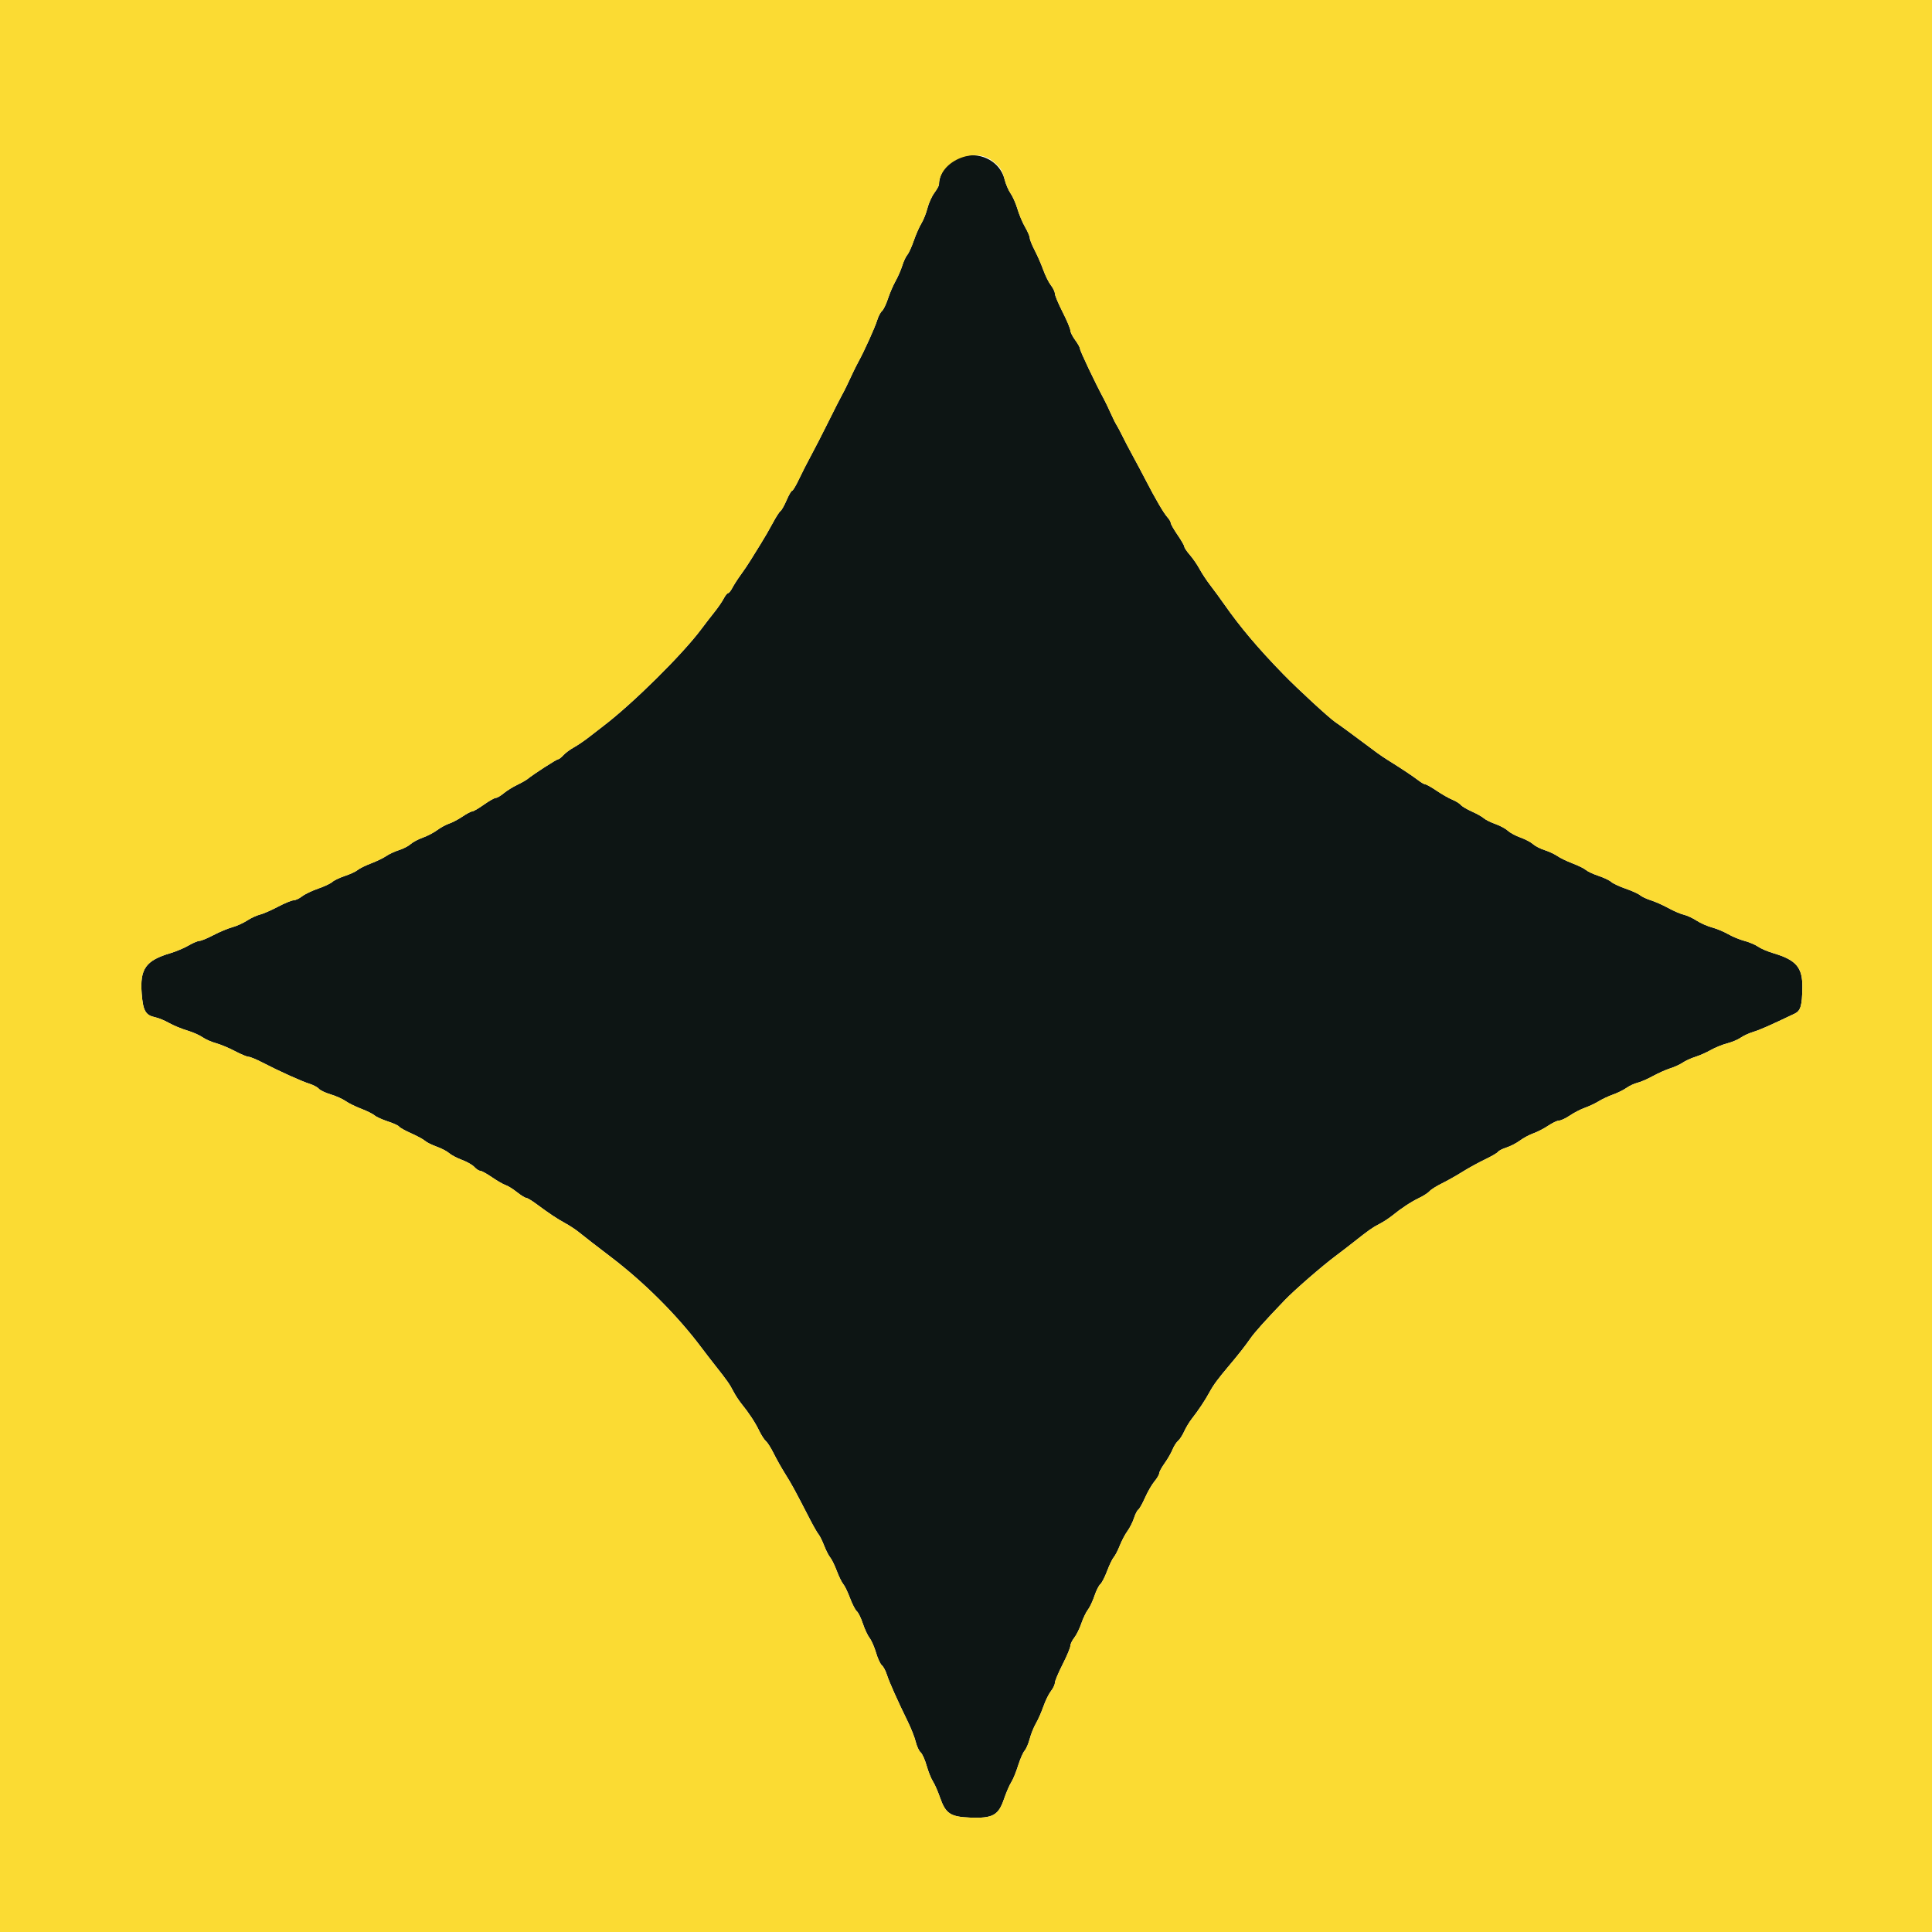
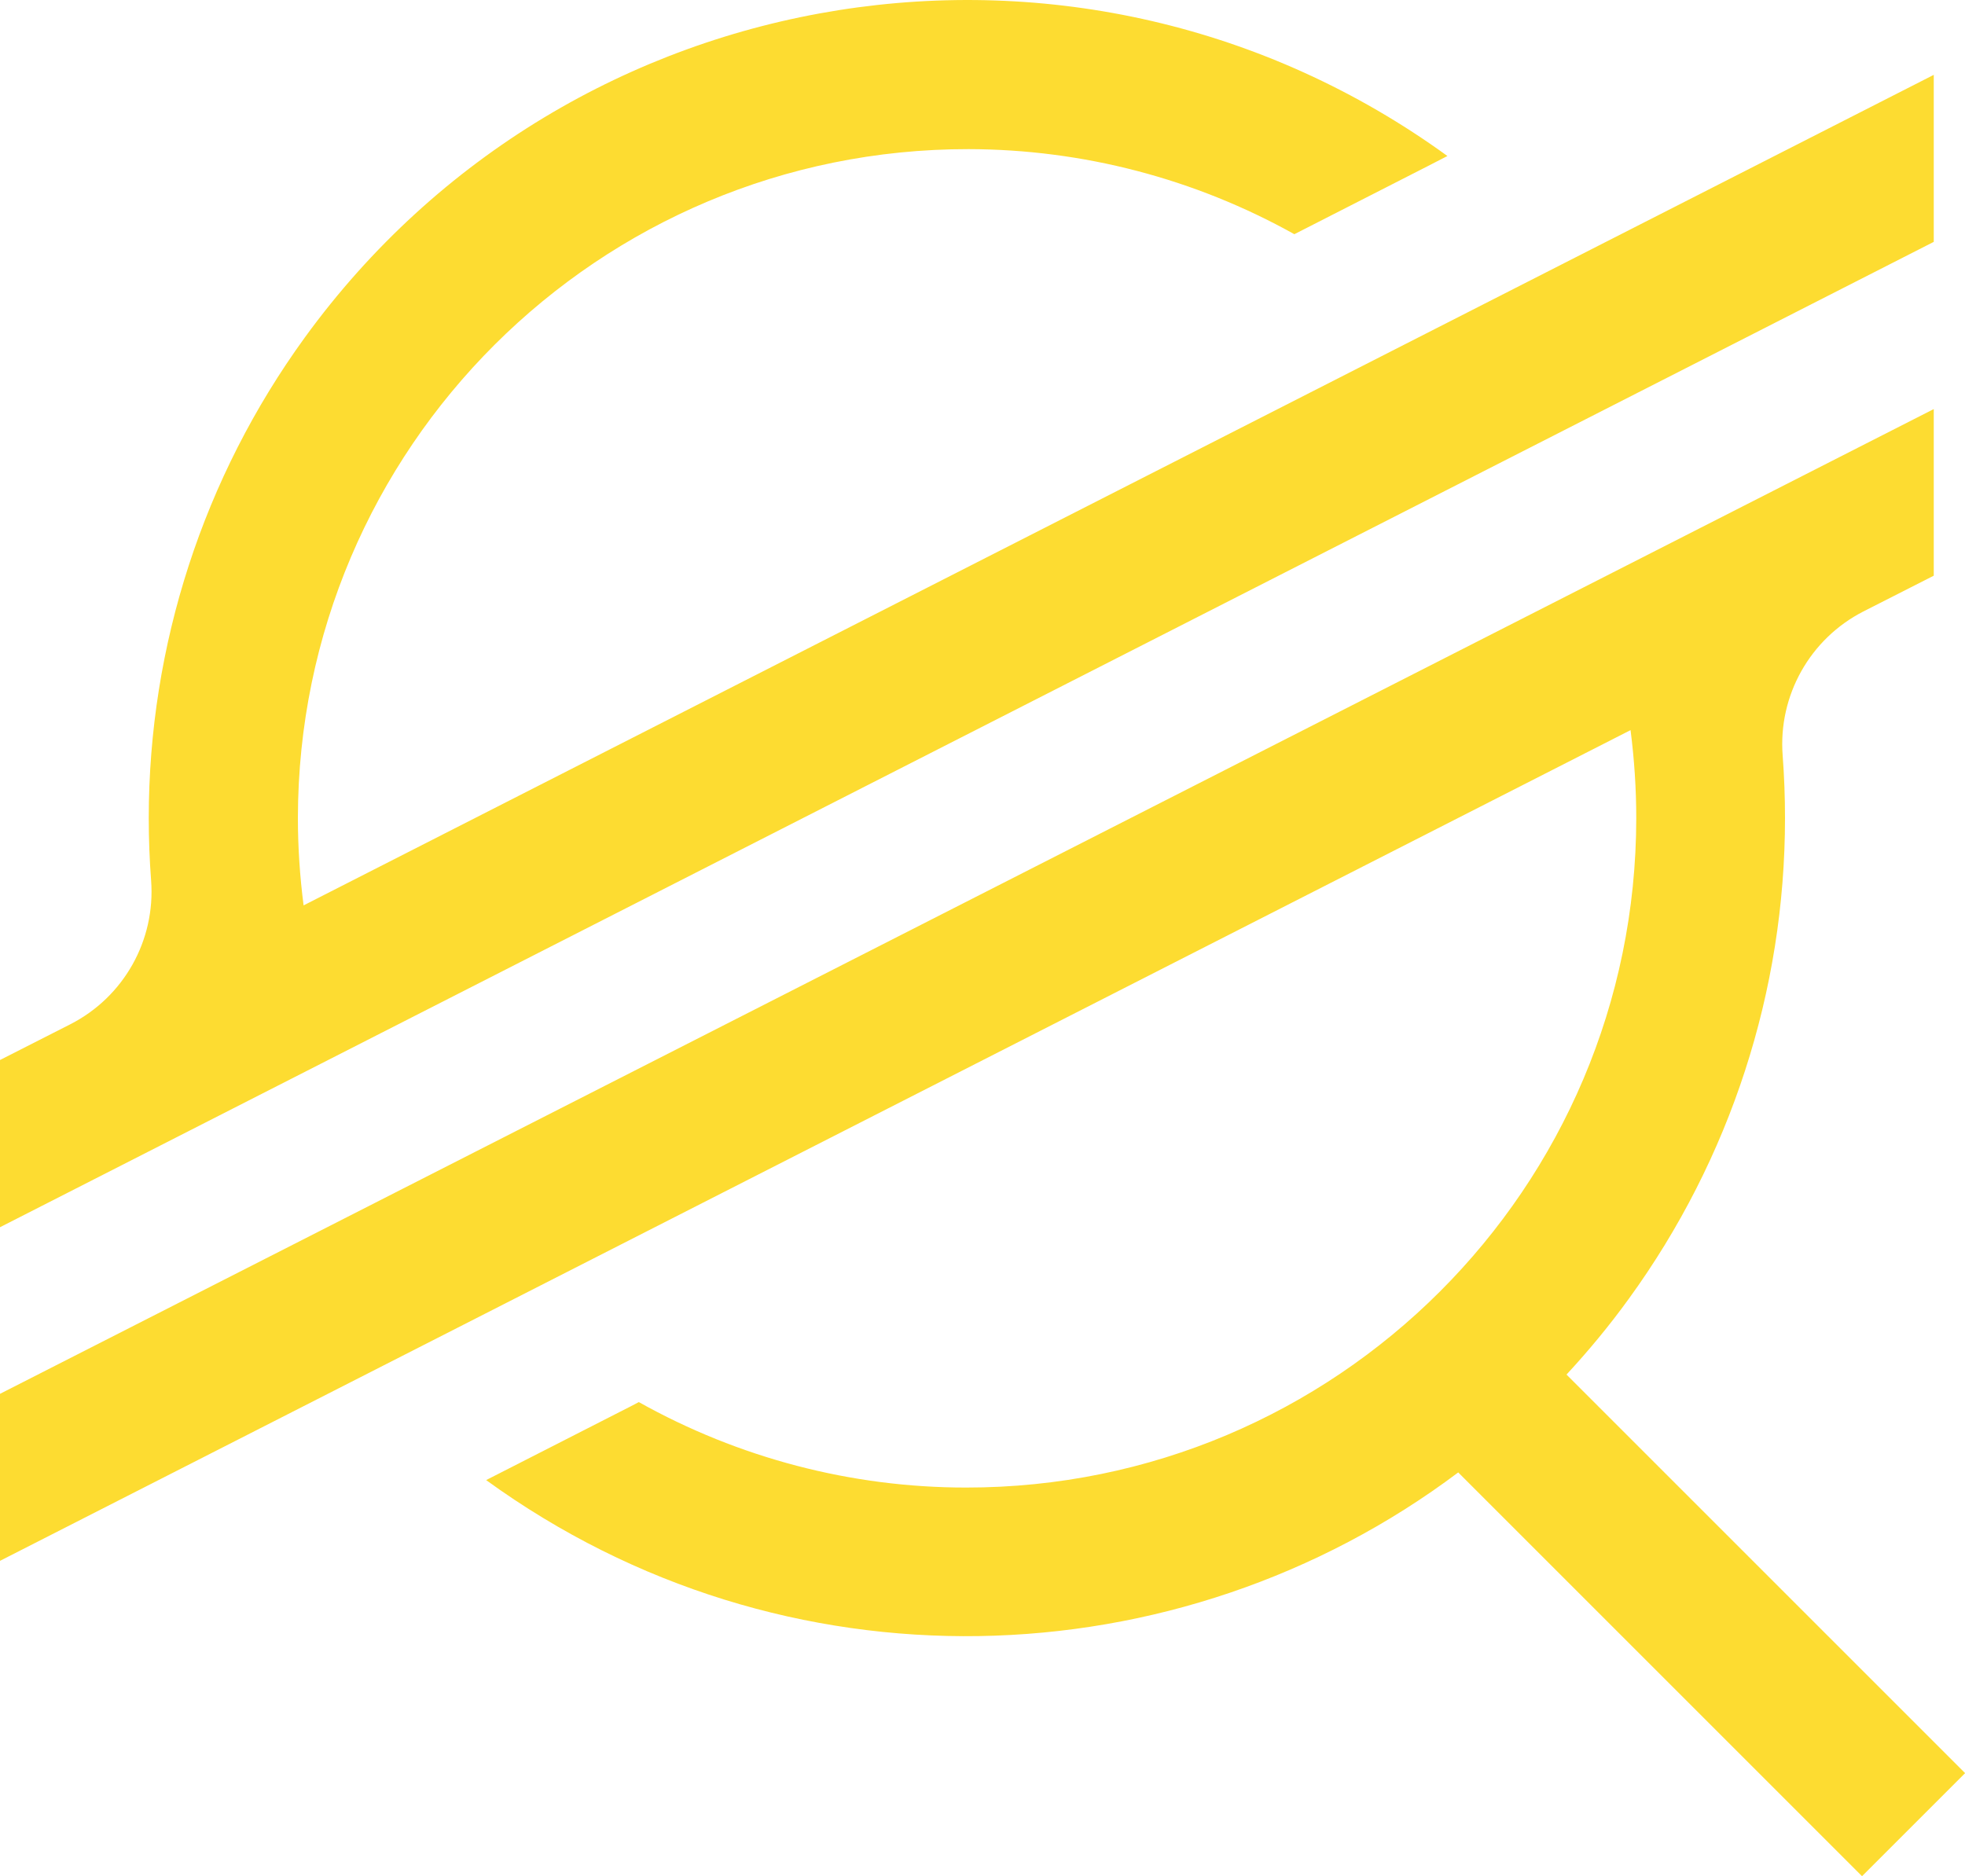
- <svg xmlns="http://www.w3.org/2000/svg" width="400" height="400">
-   <g fill-rule="evenodd">
-     <path fill="#0d1514" d="M196.883 33.586c-1.488 1.077-2.472 2.917-2.481 4.636-.001.233-.433 1.007-.96 1.721-.526.713-1.17 2.143-1.43 3.177s-.822 2.447-1.25 3.14c-.427.692-1.135 2.3-1.573 3.572s-1.041 2.595-1.342 2.94c-.3.345-.769 1.348-1.041 2.228s-.9 2.32-1.396 3.2-1.205 2.531-1.577 3.669-.928 2.278-1.234 2.532c-.307.255-.757 1.124-1 1.931-.421 1.399-2.652 6.34-3.823 8.468-.303.55-.848 1.63-1.211 2.4l-1.226 2.6c-.31.66-.818 1.65-1.128 2.2s-1.519 2.931-2.687 5.291-2.785 5.51-3.593 7a120 120 0 0 0-2.552 5.009c-.596 1.265-1.218 2.3-1.382 2.3s-.681.89-1.149 1.977-1.034 2.091-1.258 2.229c-.224.139-.952 1.274-1.618 2.523a82 82 0 0 1-2.491 4.302 256 256 0 0 0-2.081 3.355c-.44.728-1.34 2.064-2 2.969s-1.455 2.14-1.768 2.745-.712 1.1-.889 1.1-.586.51-.908 1.133-1.182 1.876-1.911 2.784c-.728.908-1.954 2.497-2.724 3.531-3.902 5.238-14.202 15.429-20.245 20.031-.635.484-1.965 1.514-2.955 2.289s-2.43 1.755-3.2 2.178-1.743 1.148-2.162 1.611-.912.843-1.096.843c-.32 0-5.154 3.125-6.288 4.064-.3.249-1.29.811-2.2 1.248-.909.438-2.163 1.221-2.785 1.742s-1.355.946-1.629.946c-.275 0-1.385.63-2.468 1.4s-2.17 1.4-2.415 1.4-1.145.475-2.001 1.056c-.855.58-2.095 1.235-2.756 1.455s-1.782.832-2.494 1.36c-.711.528-2.056 1.229-2.988 1.558s-2.06.93-2.507 1.335c-.446.406-1.531.965-2.411 1.242-.88.278-2.06.828-2.623 1.222-.562.394-1.978 1.079-3.145 1.523s-2.417 1.061-2.777 1.372-1.54.861-2.622 1.22c-1.082.36-2.264.923-2.628 1.252-.363.329-1.691.953-2.95 1.386s-2.755 1.155-3.326 1.603c-.57.449-1.358.816-1.75.816s-1.853.602-3.246 1.337c-1.393.736-3.073 1.467-3.733 1.624s-1.851.713-2.646 1.233c-.796.521-2.18 1.144-3.077 1.385s-2.649.975-3.894 1.63-2.545 1.191-2.888 1.191c-.344 0-1.361.43-2.26.956s-2.577 1.236-3.729 1.577c-5.135 1.521-6.365 3.247-5.969 8.375.275 3.576.798 4.491 2.804 4.909.693.144 1.979.674 2.859 1.179.88.504 2.551 1.198 3.714 1.543 1.162.344 2.604.975 3.203 1.402.6.427 1.843.979 2.763 1.227.921.248 2.692.986 3.937 1.641 1.246.655 2.529 1.191 2.852 1.191s1.61.53 2.859 1.179c3.402 1.765 8.083 3.88 9.74 4.401.807.253 1.684.721 1.948 1.039s1.364.841 2.446 1.162c1.081.321 2.465.939 3.075 1.374.61.434 2.064 1.152 3.231 1.596 1.167.443 2.417 1.063 2.777 1.376.36.314 1.598.877 2.75 1.252 1.153.375 2.204.858 2.337 1.073s1.254.838 2.491 1.386 2.535 1.252 2.883 1.568c.349.315 1.43.854 2.402 1.197s2.134.948 2.581 1.344c.446.396 1.644 1.026 2.662 1.401 1.018.374 2.171 1.034 2.562 1.466s.933.786 1.204.786 1.373.605 2.447 1.344 2.34 1.467 2.81 1.616 1.526.805 2.346 1.456c.819.651 1.673 1.184 1.896 1.184s1.143.546 2.045 1.213c2.766 2.048 4.37 3.117 6.039 4.025.88.479 2.14 1.306 2.8 1.837 1.439 1.159 3.754 2.953 6.611 5.125 6.98 5.305 13.82 12.14 18.789 18.775.77 1.028 2.03 2.665 2.8 3.637 2.526 3.191 3.076 3.971 3.798 5.388a18 18 0 0 0 1.686 2.6c1.599 1.972 2.866 3.901 3.71 5.647.438.906 1.064 1.869 1.39 2.14.327.271 1.051 1.42 1.611 2.553.559 1.133 1.64 3.05 2.402 4.26 1.297 2.059 1.907 3.182 5.139 9.453.695 1.349 1.473 2.699 1.728 3 .256.301.779 1.357 1.162 2.347.384.99.95 2.095 1.257 2.455.308.36.925 1.62 1.372 2.8.446 1.18 1.053 2.415 1.348 2.745s.916 1.619 1.382 2.864 1.099 2.473 1.408 2.73c.31.257.87 1.399 1.244 2.537.375 1.138 1.005 2.487 1.402 2.997.396.511.998 1.882 1.337 3.048s.879 2.337 1.2 2.604.791 1.145 1.044 1.952c.459 1.461 2.17 5.293 4.405 9.868.644 1.32 1.354 3.144 1.576 4.053.223.91.675 1.878 1.006 2.153.331.274.888 1.51 1.238 2.746.351 1.237.934 2.698 1.296 3.248s1.031 2.069 1.485 3.376c1.157 3.328 2.168 3.992 6.303 4.144 4.61.169 5.783-.479 6.929-3.826.472-1.378 1.152-2.955 1.513-3.505.36-.55.995-2.093 1.41-3.428.416-1.336 1.024-2.728 1.35-3.095.327-.366.806-1.476 1.064-2.466s.838-2.43 1.288-3.2 1.149-2.353 1.552-3.517c.404-1.164 1.101-2.583 1.549-3.154.449-.57.816-1.339.816-1.709s.72-2.089 1.6-3.82 1.6-3.45 1.6-3.82.369-1.142.821-1.715 1.109-1.903 1.462-2.954.963-2.326 1.355-2.834c.392-.507 1.004-1.798 1.359-2.869.356-1.07.9-2.157 1.21-2.414s.943-1.485 1.408-2.73c.466-1.245 1.087-2.534 1.382-2.864s.853-1.41 1.241-2.4 1.101-2.34 1.584-3 1.094-1.872 1.358-2.694c.263-.822.665-1.61.894-1.752s.858-1.258 1.399-2.482c.542-1.224 1.422-2.744 1.956-3.379s.971-1.384.971-1.664.503-1.211 1.119-2.069c.615-.858 1.354-2.139 1.643-2.847.288-.707.803-1.517 1.144-1.8.342-.282.907-1.151 1.257-1.93.351-.78 1.052-1.95 1.56-2.6 1.445-1.853 2.768-3.842 3.715-5.583.818-1.505 1.743-2.753 4.148-5.6 1.832-2.169 3.25-3.978 4.232-5.4.913-1.322 3.074-3.735 7.182-8.019 2.013-2.1 7.703-7.043 10.568-9.181 1.032-.77 2.672-2.03 3.644-2.8 3.191-2.526 3.971-3.076 5.388-3.798a18 18 0 0 0 2.6-1.686c1.972-1.599 3.901-2.866 5.647-3.71.906-.438 1.869-1.064 2.14-1.39.271-.327 1.42-1.051 2.553-1.611 1.133-.559 3.05-1.64 4.26-2.402s3.304-1.912 4.653-2.556 2.567-1.355 2.706-1.58.925-.624 1.747-.887c.822-.264 2.076-.914 2.788-1.445s1.975-1.207 2.808-1.5c.833-.294 2.211-1.007 3.062-1.585.851-.577 1.857-1.05 2.236-1.05s1.385-.473 2.236-1.05 2.251-1.298 3.112-1.602c.86-.304 2.144-.91 2.852-1.348s2.045-1.063 2.97-1.39 2.177-.945 2.781-1.375 1.627-.906 2.273-1.059 2.076-.773 3.176-1.379 2.72-1.328 3.6-1.605 2.05-.813 2.6-1.192 1.72-.914 2.6-1.189 2.32-.911 3.2-1.413c.88-.503 2.41-1.124 3.4-1.38.99-.257 2.25-.788 2.8-1.179.55-.392 1.72-.931 2.6-1.197 1.367-.415 3.37-1.298 8.583-3.785 1.216-.58 1.526-1.64 1.577-5.383.057-4.16-1.247-5.712-5.977-7.116-1.201-.356-2.635-.969-3.187-1.361-.552-.393-1.812-.928-2.8-1.188-.988-.261-2.516-.891-3.396-1.4s-2.389-1.137-3.354-1.397c-.964-.259-2.404-.897-3.2-1.418-.795-.52-1.986-1.069-2.646-1.22s-2.1-.771-3.2-1.377-2.72-1.326-3.6-1.6-1.883-.744-2.228-1.044-1.683-.909-2.972-1.353-2.642-1.076-3.005-1.405c-.364-.329-1.546-.892-2.628-1.252-1.082-.359-2.262-.908-2.622-1.22s-1.61-.929-2.777-1.372-2.583-1.129-3.145-1.523c-.563-.394-1.743-.944-2.623-1.222-.88-.277-1.965-.836-2.411-1.242-.447-.405-1.612-1.019-2.589-1.364s-2.147-.975-2.6-1.4-1.619-1.054-2.592-1.397c-.972-.343-2.054-.882-2.403-1.198s-1.459-.939-2.467-1.385-2.042-1.063-2.298-1.372-1.046-.796-1.753-1.083c-.708-.286-2.162-1.115-3.232-1.843-1.07-.727-2.121-1.322-2.337-1.322-.215 0-.87-.373-1.455-.829-1.034-.806-3.651-2.547-6.272-4.171a39 39 0 0 1-2.241-1.51c-4.894-3.659-7.808-5.8-8.67-6.369-1.231-.814-7.778-6.841-10.776-9.921-5.244-5.388-8.972-9.806-12.319-14.6-.768-1.1-2.02-2.81-2.784-3.8s-1.774-2.52-2.248-3.4c-.473-.88-1.376-2.191-2.007-2.914-.63-.723-1.146-1.492-1.146-1.71s-.63-1.311-1.4-2.431c-.77-1.119-1.4-2.225-1.4-2.458s-.315-.772-.7-1.197c-.756-.834-2.524-3.858-4.497-7.69-.679-1.32-1.876-3.57-2.658-5-.783-1.43-1.772-3.32-2.198-4.2-.427-.88-.954-1.87-1.171-2.2s-.756-1.41-1.195-2.4-1.066-2.295-1.391-2.9c-1.905-3.55-5.003-10.074-4.997-10.522.004-.233-.443-1.033-.993-1.778s-1-1.647-1-2.004-.72-2.065-1.6-3.796-1.6-3.45-1.6-3.82-.367-1.139-.816-1.709-1.156-1.99-1.572-3.154a39 39 0 0 0-1.784-4.085c-.565-1.082-1.028-2.236-1.028-2.565s-.43-1.333-.956-2.232-1.238-2.586-1.583-3.749c-.344-1.162-.983-2.615-1.42-3.228s-.996-1.912-1.244-2.886c-1.193-4.697-6.996-6.569-11.114-3.586" />
-     <path fill="#fbdb33" d="M0 200v200h400V0H0zM205.446 33.291c1.641 1.266 2.042 1.876 2.551 3.881.248.974.808 2.273 1.244 2.886.437.613 1.076 2.066 1.42 3.228.345 1.163 1.057 2.85 1.583 3.749s.956 1.904.956 2.232.463 1.483 1.028 2.565a39 39 0 0 1 1.784 4.085c.416 1.164 1.124 2.583 1.572 3.154.449.57.816 1.339.816 1.709s.72 2.089 1.6 3.82 1.6 3.439 1.6 3.796.45 1.259 1 2.004.997 1.545.993 1.778c-.006.448 3.092 6.972 4.997 10.522.325.605.951 1.91 1.391 2.9.439.99.977 2.07 1.195 2.4.217.33.744 1.32 1.171 2.2.426.88 1.415 2.77 2.198 4.2s1.979 3.68 2.658 5c1.973 3.832 3.741 6.856 4.497 7.69.385.425.7.964.7 1.197s.63 1.339 1.4 2.458 1.4 2.214 1.4 2.431.516.987 1.146 1.71c.631.723 1.534 2.034 2.007 2.914s1.485 2.41 2.248 3.4 2.016 2.7 2.784 3.8c3.347 4.794 7.075 9.212 12.319 14.6 2.998 3.08 9.545 9.107 10.776 9.921.862.569 3.776 2.71 8.67 6.369a39 39 0 0 0 2.241 1.51c2.621 1.624 5.238 3.365 6.272 4.171.585.456 1.24.829 1.455.829s1.267.595 2.337 1.322 2.524 1.557 3.232 1.843c.707.287 1.496.774 1.753 1.083s1.29.926 2.298 1.372 2.118 1.069 2.467 1.385 1.431.855 2.403 1.198c.973.343 2.139.972 2.592 1.397s1.623 1.055 2.6 1.4 2.142.959 2.589 1.364c.446.406 1.531.965 2.411 1.242.88.278 2.06.828 2.623 1.222.562.394 1.978 1.079 3.145 1.523s2.417 1.061 2.777 1.372 1.54.861 2.622 1.22c1.082.36 2.264.923 2.628 1.252.363.329 1.716.961 3.005 1.405s2.627 1.052 2.972 1.353 1.348.77 2.228 1.044 2.5.994 3.6 1.6 2.54 1.226 3.2 1.377 1.851.7 2.646 1.22c.796.521 2.236 1.159 3.2 1.418.965.26 2.474.889 3.354 1.397.88.509 2.408 1.139 3.396 1.4s2.248.795 2.8 1.188 1.986 1.005 3.187 1.361c4.73 1.404 6.034 2.956 5.977 7.116-.051 3.743-.361 4.803-1.577 5.383-5.213 2.487-7.216 3.37-8.583 3.785-.88.266-2.05.805-2.6 1.197-.55.391-1.81.922-2.8 1.179-.99.256-2.52.877-3.4 1.38s-2.32 1.138-3.2 1.413-2.05.81-2.6 1.189-1.72.915-2.6 1.192-2.5.999-3.6 1.605-2.529 1.227-3.176 1.379c-.646.153-1.669.629-2.273 1.059s-1.855 1.049-2.781 1.375c-.925.327-2.262.952-2.97 1.39s-1.992 1.044-2.852 1.348c-.861.304-2.261 1.024-3.112 1.602-.851.577-1.857 1.05-2.236 1.05s-1.385.473-2.236 1.05-2.229 1.291-3.062 1.585c-.833.293-2.097.969-2.808 1.5-.712.531-1.966 1.181-2.788 1.445-.822.263-1.609.662-1.747.887s-1.357.936-2.706 1.58-3.443 1.794-4.653 2.556-3.127 1.843-4.26 2.402-2.282 1.284-2.553 1.611-1.234.952-2.14 1.39c-1.746.844-3.675 2.111-5.647 3.71a18 18 0 0 1-2.6 1.686c-1.417.722-2.197 1.272-5.388 3.798-.972.77-2.612 2.03-3.644 2.8-2.865 2.138-8.555 7.081-10.568 9.181-4.108 4.284-6.269 6.697-7.182 8.019-.982 1.422-2.4 3.231-4.232 5.4-2.405 2.847-3.33 4.095-4.148 5.6-.947 1.741-2.27 3.73-3.715 5.583-.508.65-1.209 1.82-1.56 2.6-.35.779-.915 1.648-1.257 1.93s-.856 1.093-1.144 1.8c-.289.708-1.028 1.989-1.643 2.847-.616.858-1.119 1.789-1.119 2.069s-.437 1.029-.971 1.664-1.414 2.155-1.956 3.379c-.541 1.224-1.171 2.341-1.399 2.482-.229.142-.631.93-.894 1.752-.264.822-.874 2.034-1.358 2.694-.483.66-1.196 2.01-1.584 3s-.946 2.07-1.241 2.4-.916 1.619-1.382 2.864-1.099 2.473-1.408 2.73c-.31.257-.854 1.344-1.21 2.414-.355 1.071-.967 2.362-1.359 2.869s-1.002 1.783-1.355 2.834-1.011 2.38-1.462 2.954c-.452.573-.821 1.345-.821 1.715s-.72 2.089-1.6 3.82-1.6 3.45-1.6 3.82-.367 1.139-.816 1.709-1.145 1.99-1.549 3.154-1.101 2.747-1.552 3.517c-.45.77-1.03 2.21-1.288 3.2s-.737 2.1-1.064 2.466c-.326.367-.934 1.759-1.35 3.095-.415 1.335-1.05 2.878-1.41 3.428-.361.55-1.041 2.127-1.513 3.505-1.146 3.347-2.319 3.995-6.929 3.826-4.135-.152-5.146-.816-6.303-4.144-.454-1.307-1.123-2.826-1.485-3.376s-.945-2.011-1.296-3.248c-.35-1.236-.907-2.472-1.238-2.746-.331-.275-.783-1.243-1.006-2.153s-.932-2.733-1.576-4.053c-2.235-4.575-3.946-8.407-4.405-9.868-.253-.807-.724-1.686-1.044-1.952-.321-.267-.861-1.438-1.2-2.604s-.941-2.537-1.337-3.048c-.397-.51-1.027-1.859-1.402-2.997-.374-1.138-.934-2.28-1.244-2.537s-.943-1.485-1.408-2.73c-.466-1.245-1.087-2.534-1.382-2.864s-.902-1.565-1.348-2.745-1.064-2.44-1.372-2.8c-.307-.36-.873-1.465-1.257-2.455s-.906-2.046-1.162-2.347-1.033-1.651-1.728-3c-3.232-6.271-3.842-7.394-5.139-9.453-.762-1.21-1.843-3.127-2.402-4.26s-1.284-2.282-1.611-2.553-.952-1.234-1.39-2.14c-.844-1.746-2.111-3.675-3.71-5.647a18 18 0 0 1-1.686-2.6c-.722-1.417-1.272-2.197-3.798-5.388-.77-.972-2.03-2.609-2.8-3.637-4.969-6.635-11.809-13.47-18.789-18.775-2.857-2.172-5.172-3.966-6.611-5.125-.66-.531-1.92-1.358-2.8-1.837-1.669-.908-3.273-1.977-6.039-4.025-.902-.667-1.822-1.213-2.045-1.213s-1.077-.533-1.896-1.184c-.82-.651-1.875-1.307-2.346-1.456-.47-.149-1.735-.876-2.81-1.616-1.074-.739-2.176-1.344-2.447-1.344s-.813-.354-1.204-.786-1.544-1.092-2.562-1.466c-1.018-.375-2.216-1.005-2.662-1.401-.447-.396-1.608-1.001-2.581-1.344s-2.053-.882-2.402-1.197c-.348-.316-1.646-1.021-2.883-1.568s-2.358-1.171-2.491-1.386-1.184-.698-2.337-1.073c-1.152-.375-2.39-.938-2.75-1.252-.36-.313-1.61-.933-2.777-1.376-1.167-.444-2.621-1.162-3.231-1.596s-1.994-1.053-3.075-1.374-2.182-.844-2.446-1.162-1.141-.786-1.948-1.039c-1.657-.521-6.338-2.636-9.74-4.401-1.249-.649-2.536-1.179-2.859-1.179s-1.606-.536-2.852-1.191-3.016-1.393-3.937-1.641-2.163-.8-2.763-1.227c-.599-.427-2.041-1.058-3.203-1.402-1.163-.345-2.834-1.039-3.714-1.543-.88-.505-2.166-1.035-2.859-1.179-2.006-.418-2.529-1.333-2.804-4.909-.396-5.128.834-6.854 5.969-8.375 1.152-.341 2.83-1.051 3.729-1.577s1.916-.956 2.26-.956 1.642-.536 2.888-1.191 2.997-1.388 3.894-1.63c.897-.241 2.281-.864 3.077-1.385.795-.52 1.986-1.075 2.646-1.233.66-.157 2.34-.888 3.733-1.624 1.393-.735 2.854-1.337 3.246-1.337s1.18-.367 1.75-.816 2.067-1.17 3.326-1.603 2.587-1.057 2.95-1.386c.364-.329 1.546-.892 2.628-1.252 1.082-.359 2.262-.908 2.622-1.22s1.61-.929 2.777-1.372 2.583-1.129 3.145-1.523c.563-.394 1.743-.944 2.623-1.222.88-.277 1.965-.836 2.411-1.242.447-.405 1.575-1.006 2.507-1.335s2.277-1.03 2.988-1.558c.712-.528 1.834-1.14 2.494-1.36s1.901-.875 2.756-1.455c.856-.581 1.756-1.056 2.001-1.056s1.332-.63 2.415-1.4 2.193-1.4 2.468-1.4 1.007-.426 1.629-.946c.622-.521 1.876-1.304 2.785-1.742s1.9-.999 2.2-1.248c1.134-.939 5.968-4.064 6.288-4.064.184 0 .677-.379 1.096-.843s1.392-1.188 2.162-1.611 2.21-1.403 3.2-2.178 2.32-1.805 2.955-2.289c6.043-4.602 16.343-14.793 20.245-20.031.77-1.034 1.996-2.623 2.724-3.531s1.588-2.161 1.911-2.784.731-1.133.908-1.133.577-.495.889-1.1 1.108-1.84 1.768-2.745 1.56-2.241 2-2.969 1.376-2.238 2.081-3.355a82 82 0 0 0 2.491-4.302c.666-1.249 1.394-2.384 1.618-2.523.224-.138.79-1.141 1.258-2.229.468-1.087.985-1.977 1.149-1.977s.786-1.035 1.382-2.3a120 120 0 0 1 2.552-5.009c.808-1.49 2.425-4.64 3.593-7s2.378-4.741 2.687-5.291c.31-.55.818-1.54 1.128-2.2l1.226-2.6c.363-.77.908-1.85 1.211-2.4 1.171-2.128 3.402-7.069 3.823-8.468.243-.807.693-1.676 1-1.931.306-.254.862-1.394 1.234-2.532s1.082-2.789 1.577-3.669c.496-.88 1.124-2.32 1.396-3.2s.741-1.883 1.041-2.228c.301-.345.905-1.668 1.342-2.94s1.146-2.88 1.573-3.572.99-2.106 1.25-3.14.904-2.464 1.43-3.177c.527-.714.959-1.488.96-1.721.025-4.723 7.176-7.916 11.044-4.931" />
-   </g>
+ <svg xmlns="http://www.w3.org/2000/svg" id="Layer_1" version="1.1" viewBox="0 0 1000 954.8">
+   <path style="fill: #fddc31" d="M0,624.6v-85.1l35.8-18.2c27.2-13.9,43.4-42.7,41.1-73.2-.8-10.5-1.2-21.1-1.2-31.7,0-87.9,27.8-173.5,79.4-244.6C290.2-14.3,550.5-55.6,736.6,79.4l-10.1,5.2-67.8,34.6c-50.7-28.3-107.7-43.2-165.8-43.3-188.3-.2-341.1,152.2-341.3,340.4,0,14.9,1,29.8,2.9,44.5L984.1,38.1v85L0,624.6ZM1000,902.4l-202.8-202.8c11.2-12.1,21.9-25,31.8-38.7,51.6-71.1,79.4-156.6,79.4-244.5,0-10.7-.4-21.4-1.2-32-2.3-30.4,13.9-59.3,41.1-73.2l35.8-18.2v-84.8L0,709.4v85l829.8-422.8c1.9,14.9,2.9,29.8,2.9,44.8-.1,188.3-152.8,340.8-341.1,340.7-58.3,0-115.6-15-166.5-43.5l-4.2,2.2-73.5,37.5c151.6,110,352.4,103,494.7-3.9l205.5,205.5,52.4-52.4Z" />
</svg>
